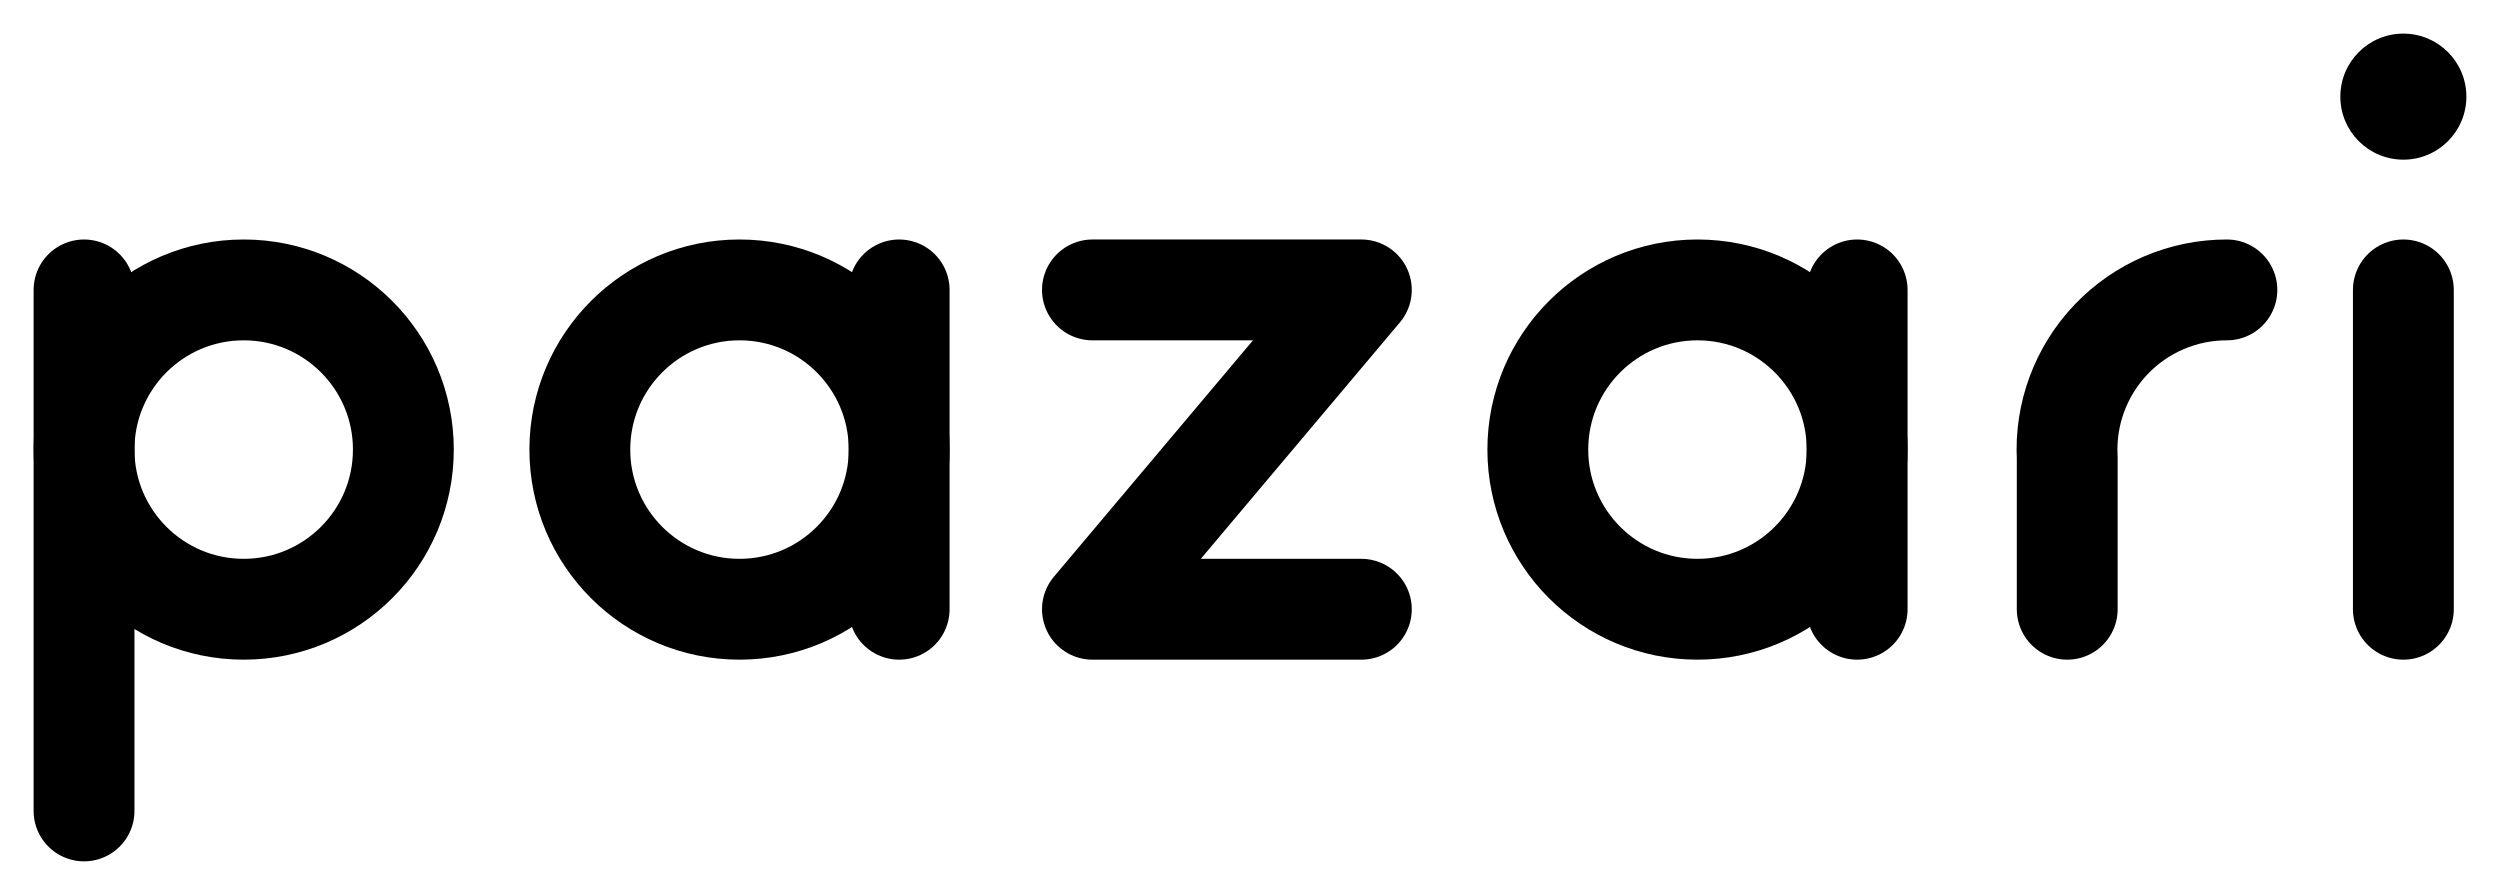
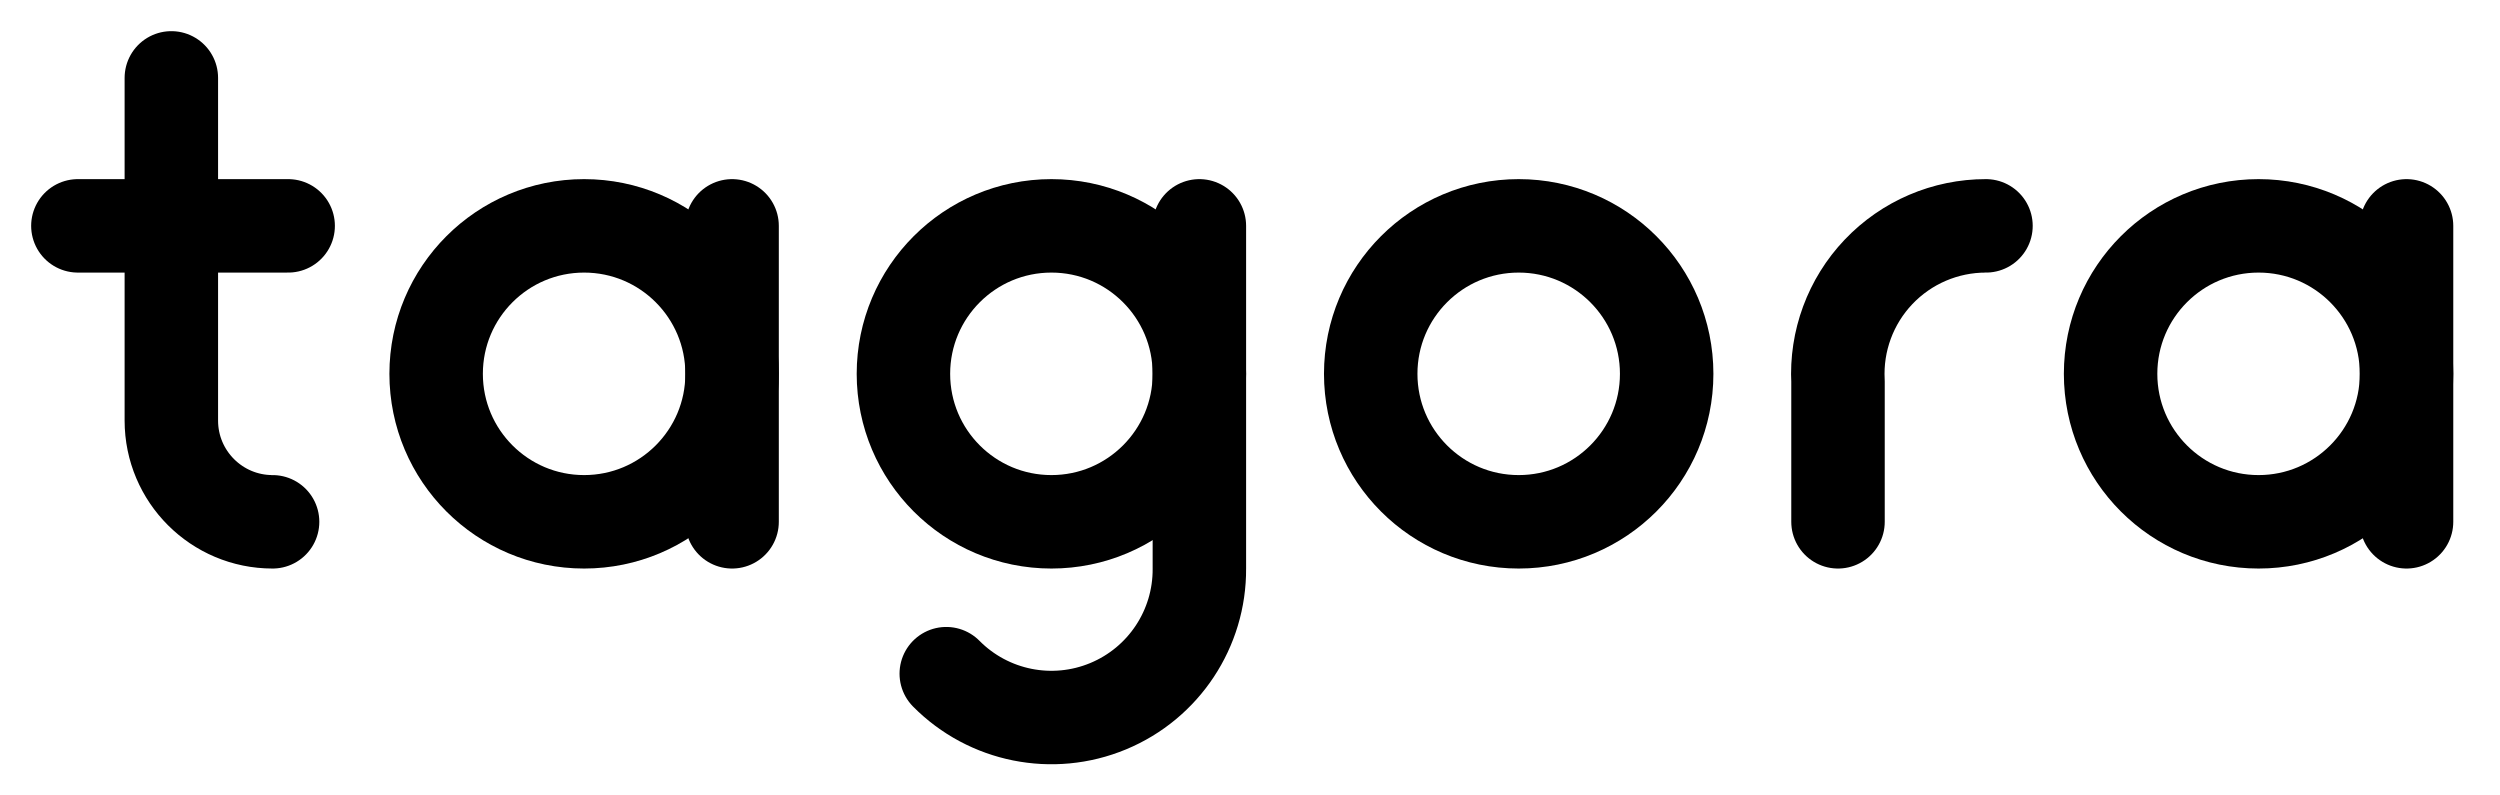
- <svg xmlns="http://www.w3.org/2000/svg" viewBox="-8 -57 595 213" role="img" aria-label="pazari">
-   <g fill="none" stroke="#000" stroke-width="24" stroke-linecap="round" stroke-linejoin="round">
-     <circle cx="50" cy="50" r="38" />
-     <path d="M12 12L12 136" />
-     <circle cx="168" cy="50" r="38" />
-     <path d="M206 12L206 88" />
-     <path d="M252 12H316L252 88H316" />
-     <circle cx="396" cy="50" r="38" />
-     <path d="M434 12L434 88" />
-     <path d="M484 88V52A38 38 0 0 1 522 12" />
-     <path d="M564 12L564 88" />
+ <svg xmlns="http://www.w3.org/2000/svg" viewBox="-8 -46 642 204" role="img" aria-label="tagora">
+   <g fill="none" stroke-width="24" stroke-linecap="round" stroke-linejoin="round">
+     <g stroke="#000">
+       <path d="M36 -26V62A26 26 0 0 0 62 88" />
+       <path d="M12 12H66" />
+       <circle cx="142" cy="50" r="38" />
+       <path d="M180 12L180 88" />
+       <circle cx="262" cy="50" r="38" />
+       <path d="M300 12V100A38 38 0 0 1 235 127" />
+       <path d="M464 88V52A38 38 0 0 1 502 12" />
+       <circle cx="572" cy="50" r="38" />
+       <path d="M610 12L610 88" />
+     </g>
+     <g stroke="#000">
+       <circle cx="382" cy="50" r="38" />
+     </g>
  </g>
-   <circle cx="564" cy="-34" r="15" fill="#000" />
</svg>
